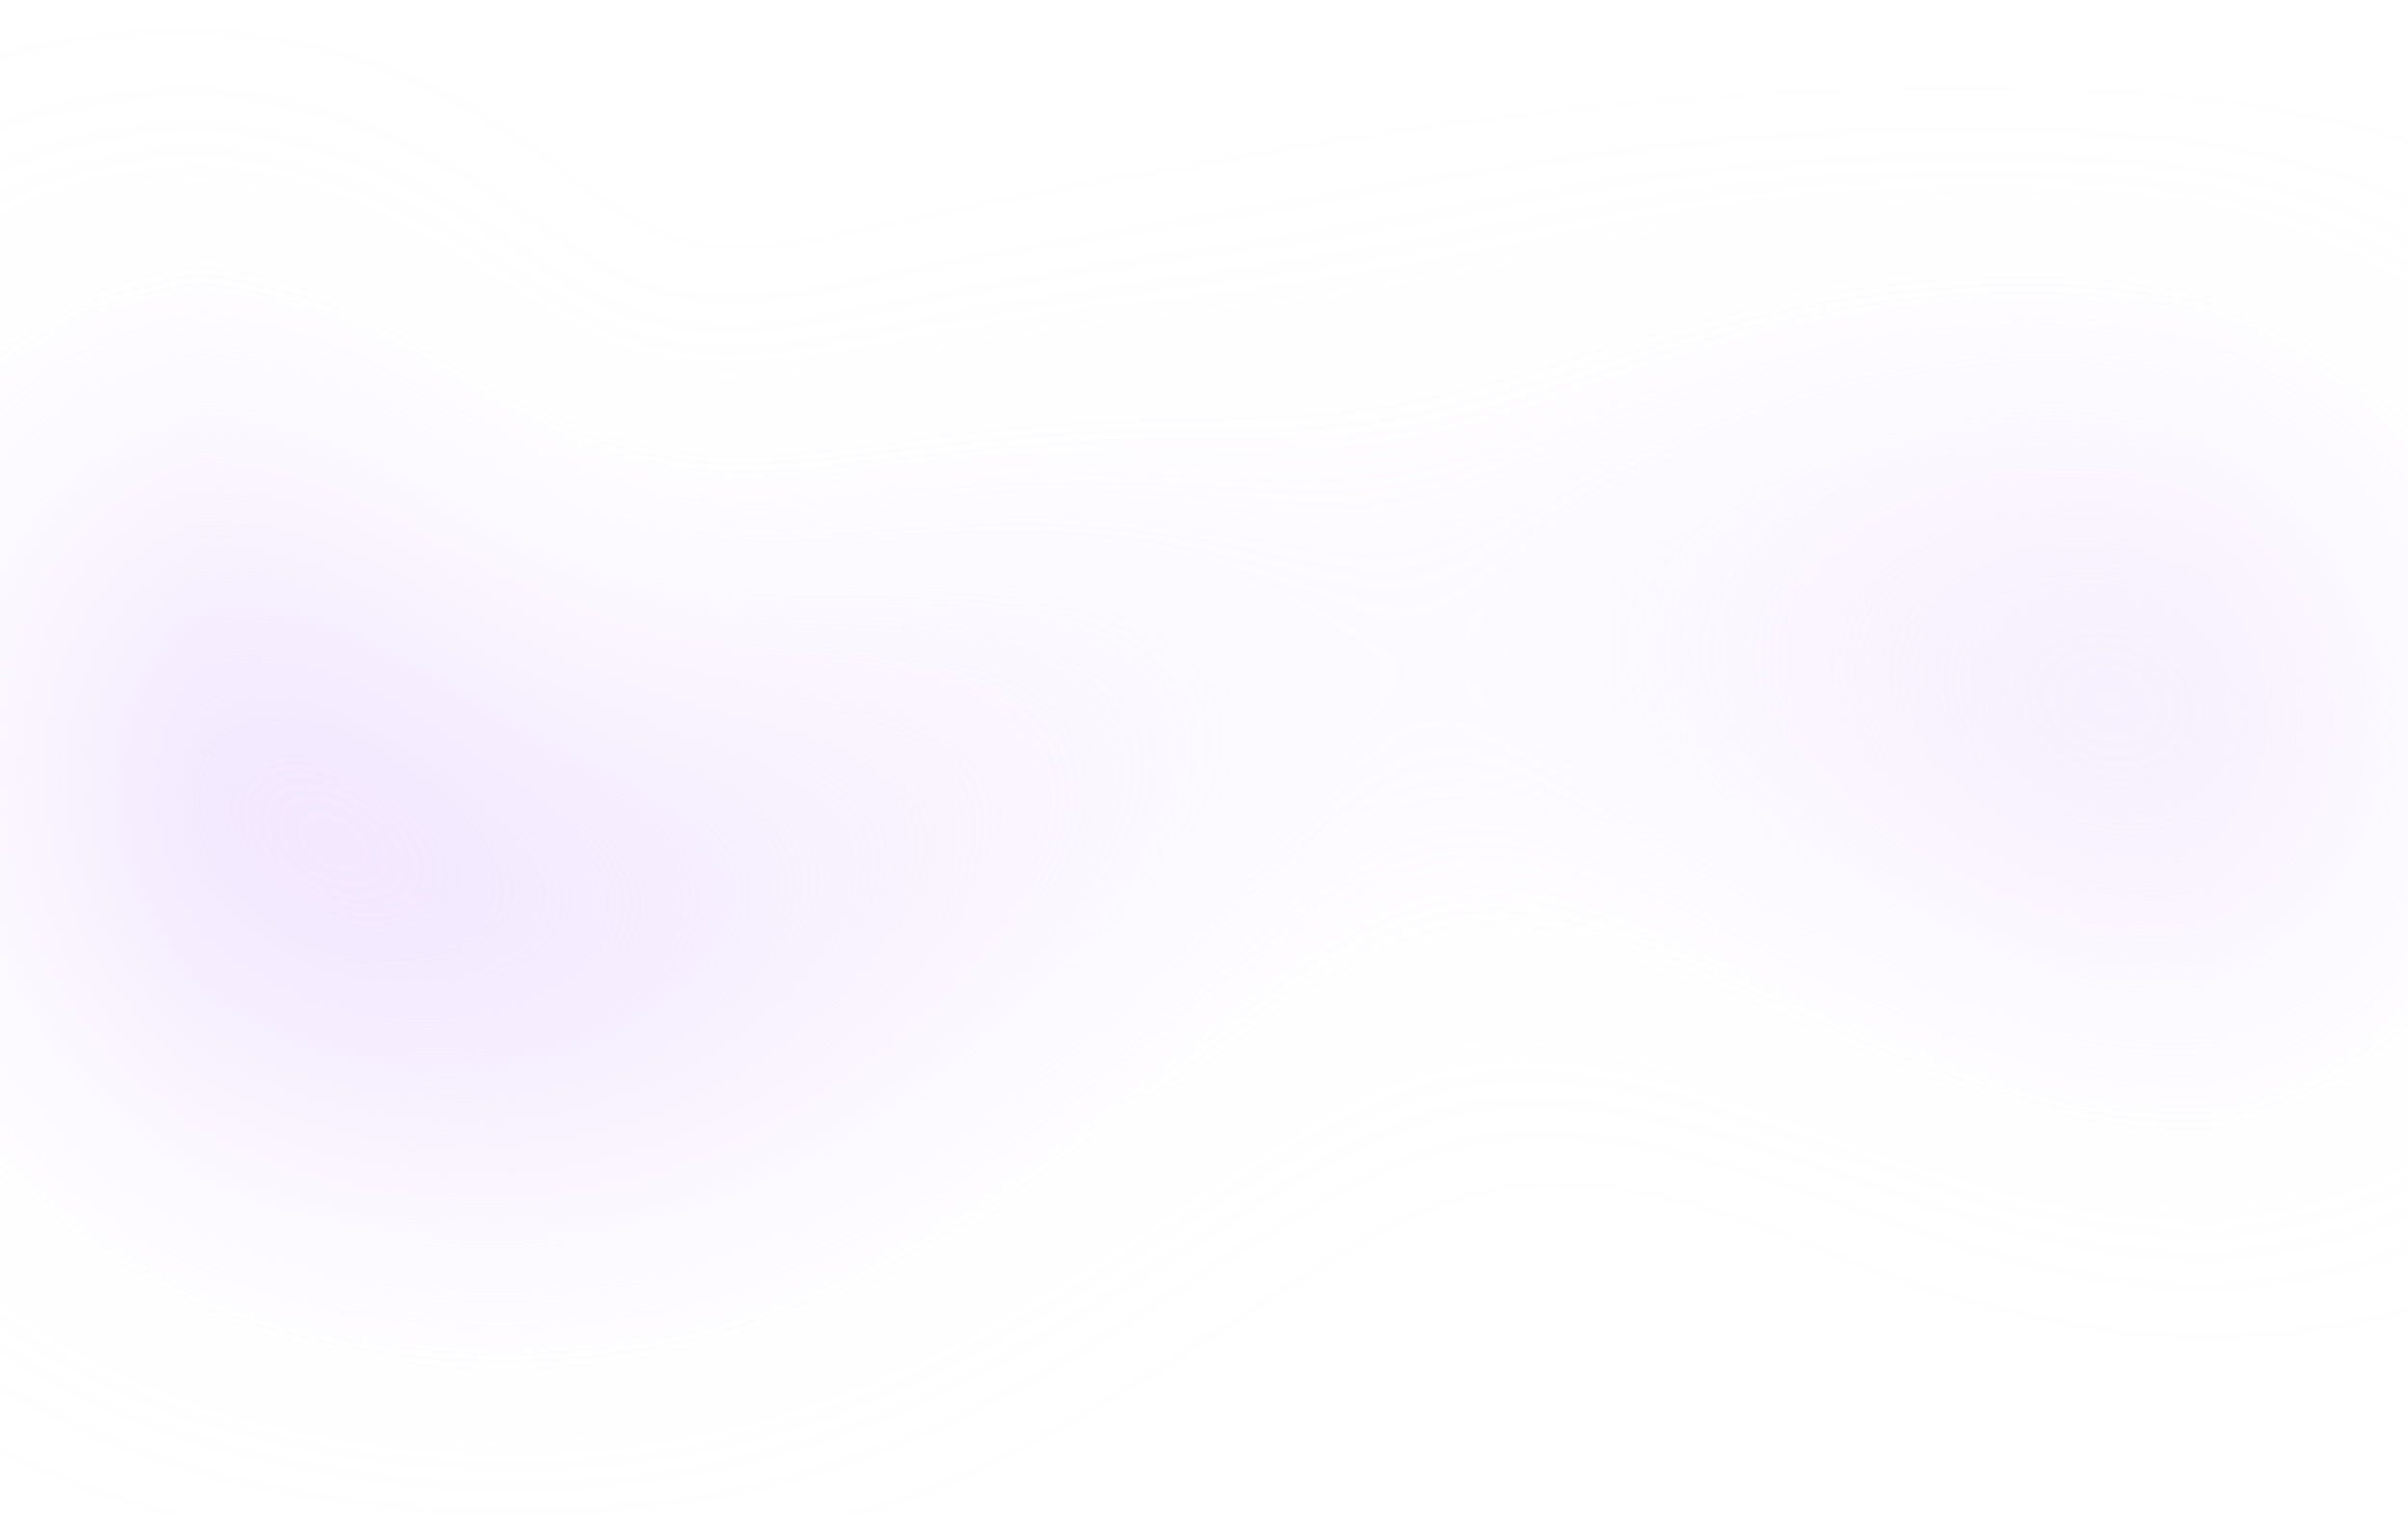
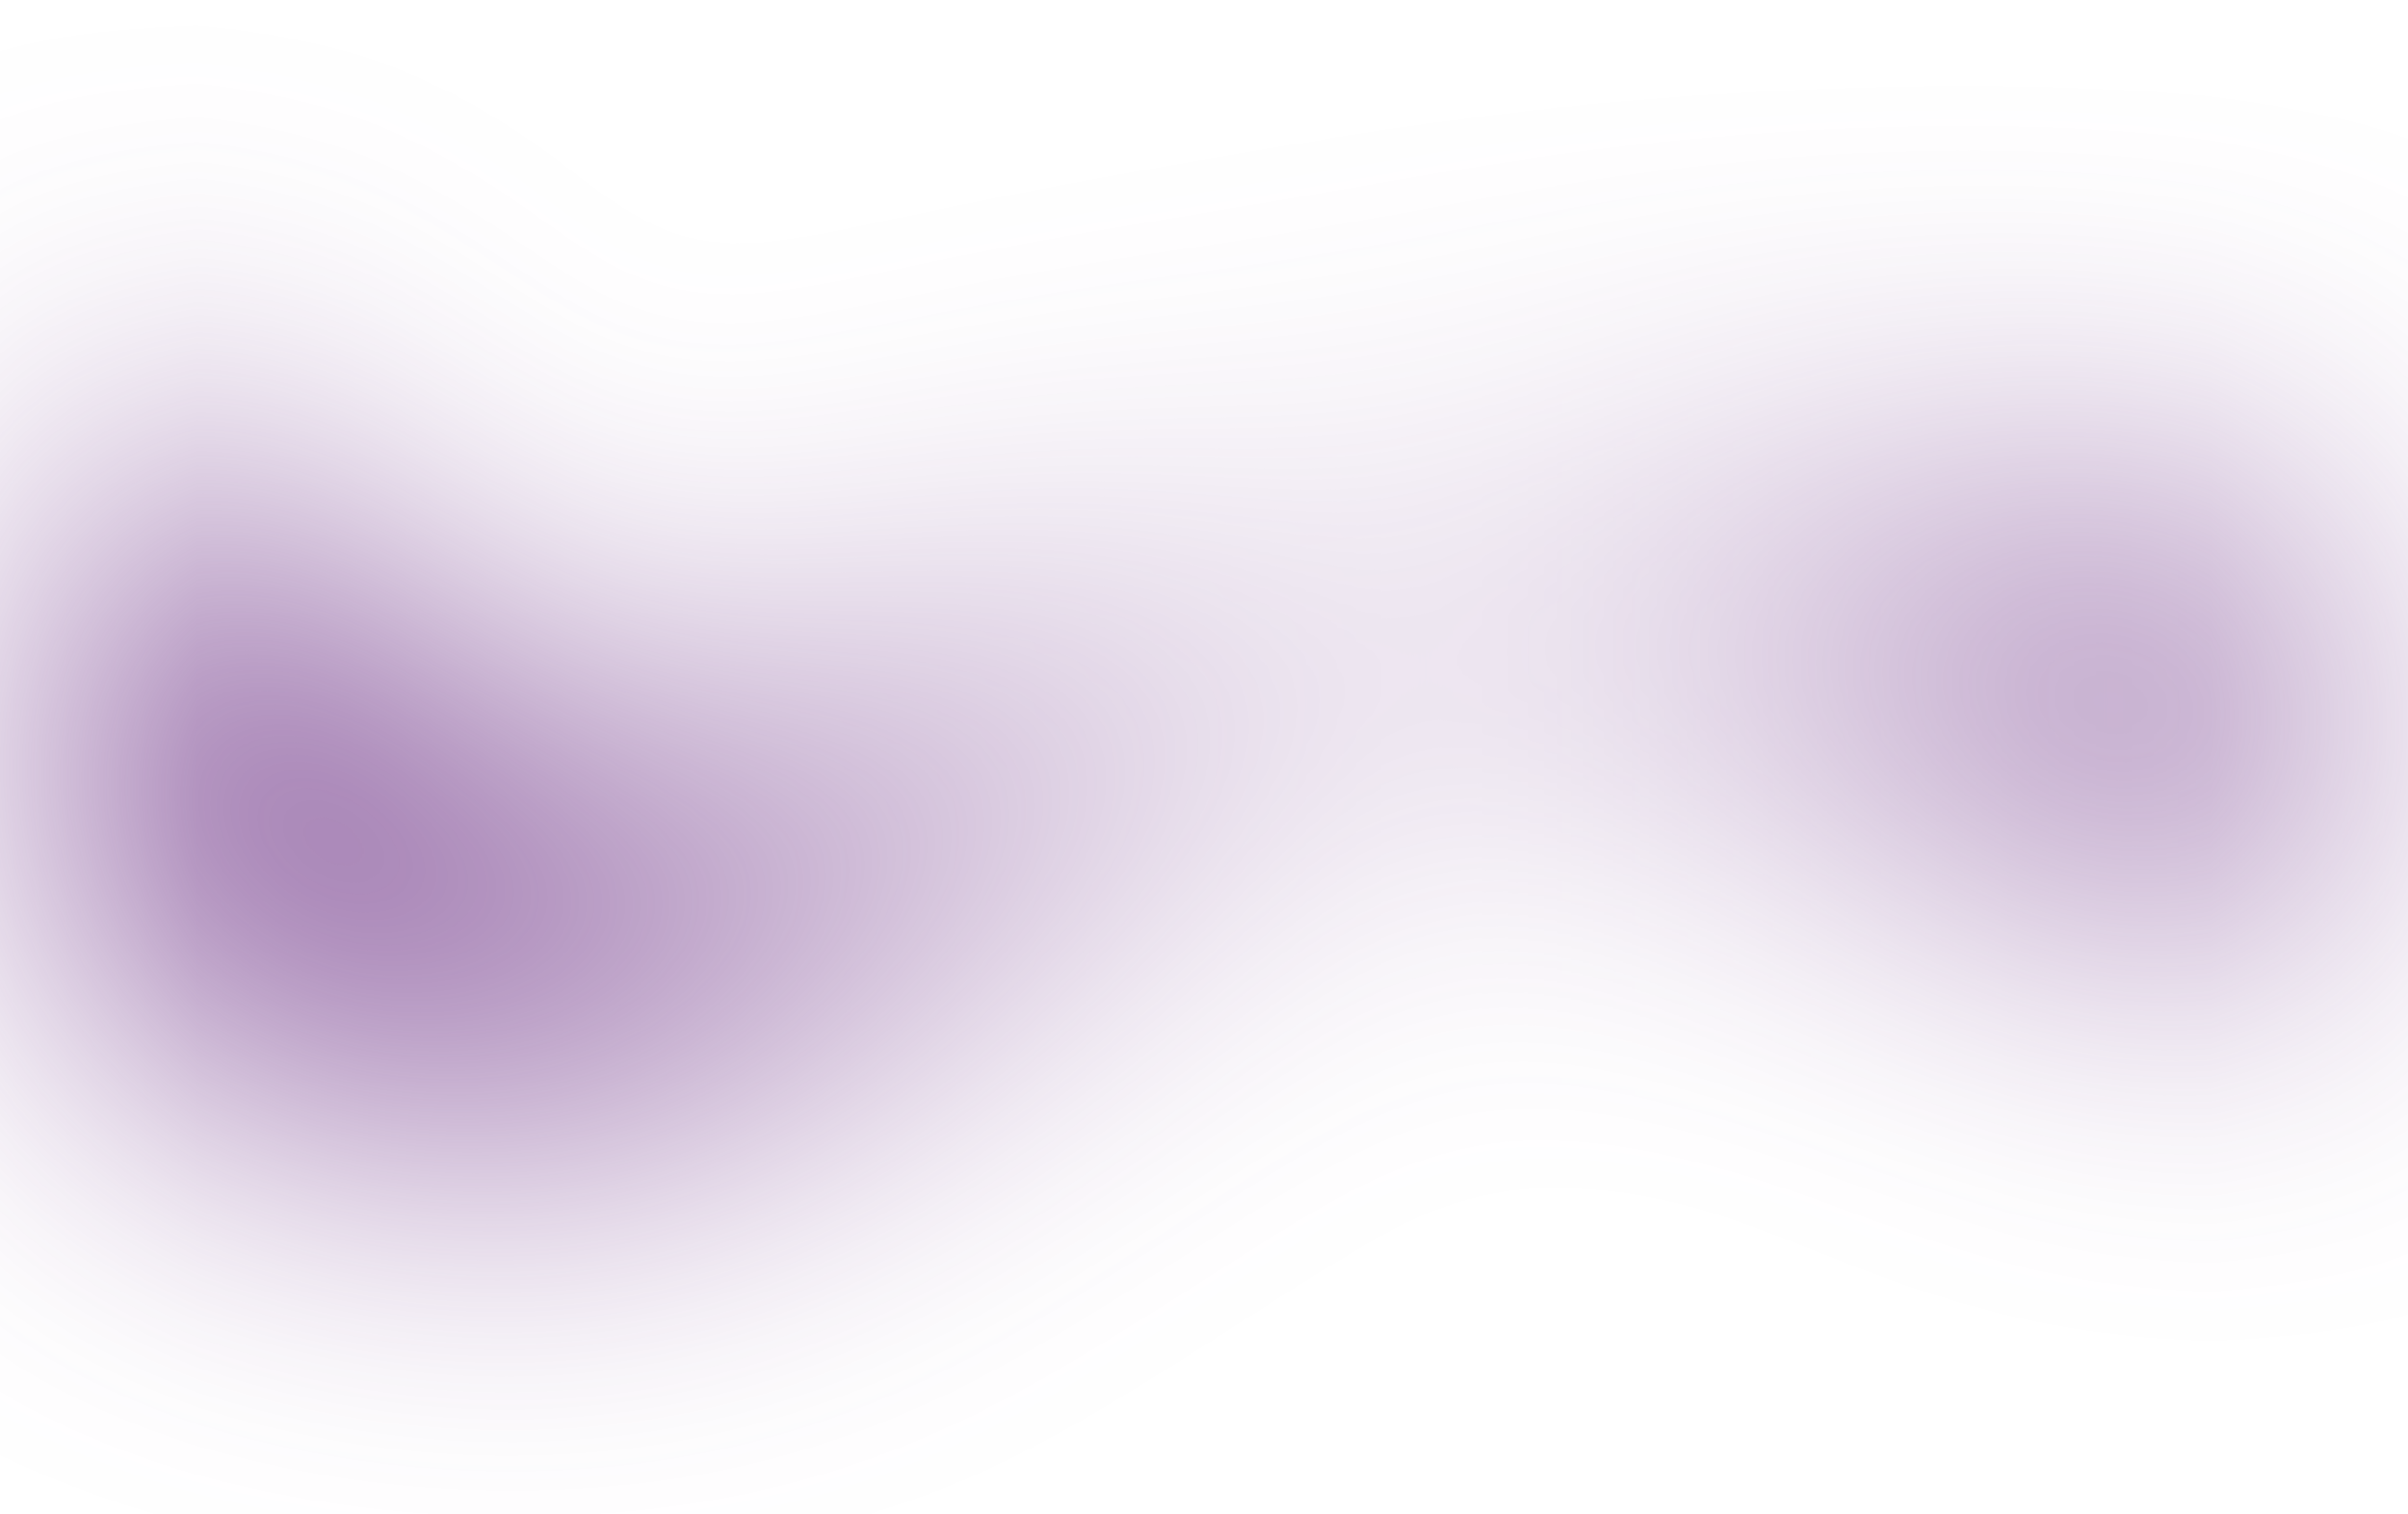
<svg xmlns="http://www.w3.org/2000/svg" width="1440" height="905" viewBox="0 0 1440 905" fill="black">
  <g filter="url(#filter0_f_519_10506)">
-     <path d="M1386.75 371.374C1538.84 457.199 1662.57 463.449 1367.35 535.567C754.948 207.483 656.629 535.567 335.819 655C255.859 655 -199.109 504.623 -143.265 283.675C-44.677 94.291 284.684 518.626 364.643 518.626C664.45 335.685 1386.75 321.226 1386.75 371.374Z" fill="#e9d5ff" />
+     <path class="background-light" d="M1386.75 371.374C1538.84 457.199 1662.57 463.449 1367.35 535.567C754.948 207.483 656.629 535.567 335.819 655C255.859 655 -199.109 504.623 -143.265 283.675C-44.677 94.291 284.684 518.626 364.643 518.626C664.45 335.685 1386.75 321.226 1386.75 371.374Z" fill="#64257e" />
  </g>
  <defs>
    <filter id="filter0_f_519_10506" x="-398" y="-15" width="2195" height="920" filterUnits="userSpaceOnUse" color-interpolation-filters="sRGB">
      <feFlood flood-opacity="0" result="BackgroundImageFix" />
      <feBlend mode="normal" in="SourceGraphic" in2="BackgroundImageFix" result="shape" />
      <feGaussianBlur stdDeviation="125" result="effect1_foregroundBlur_519_10506" />
    </filter>
  </defs>
</svg>
